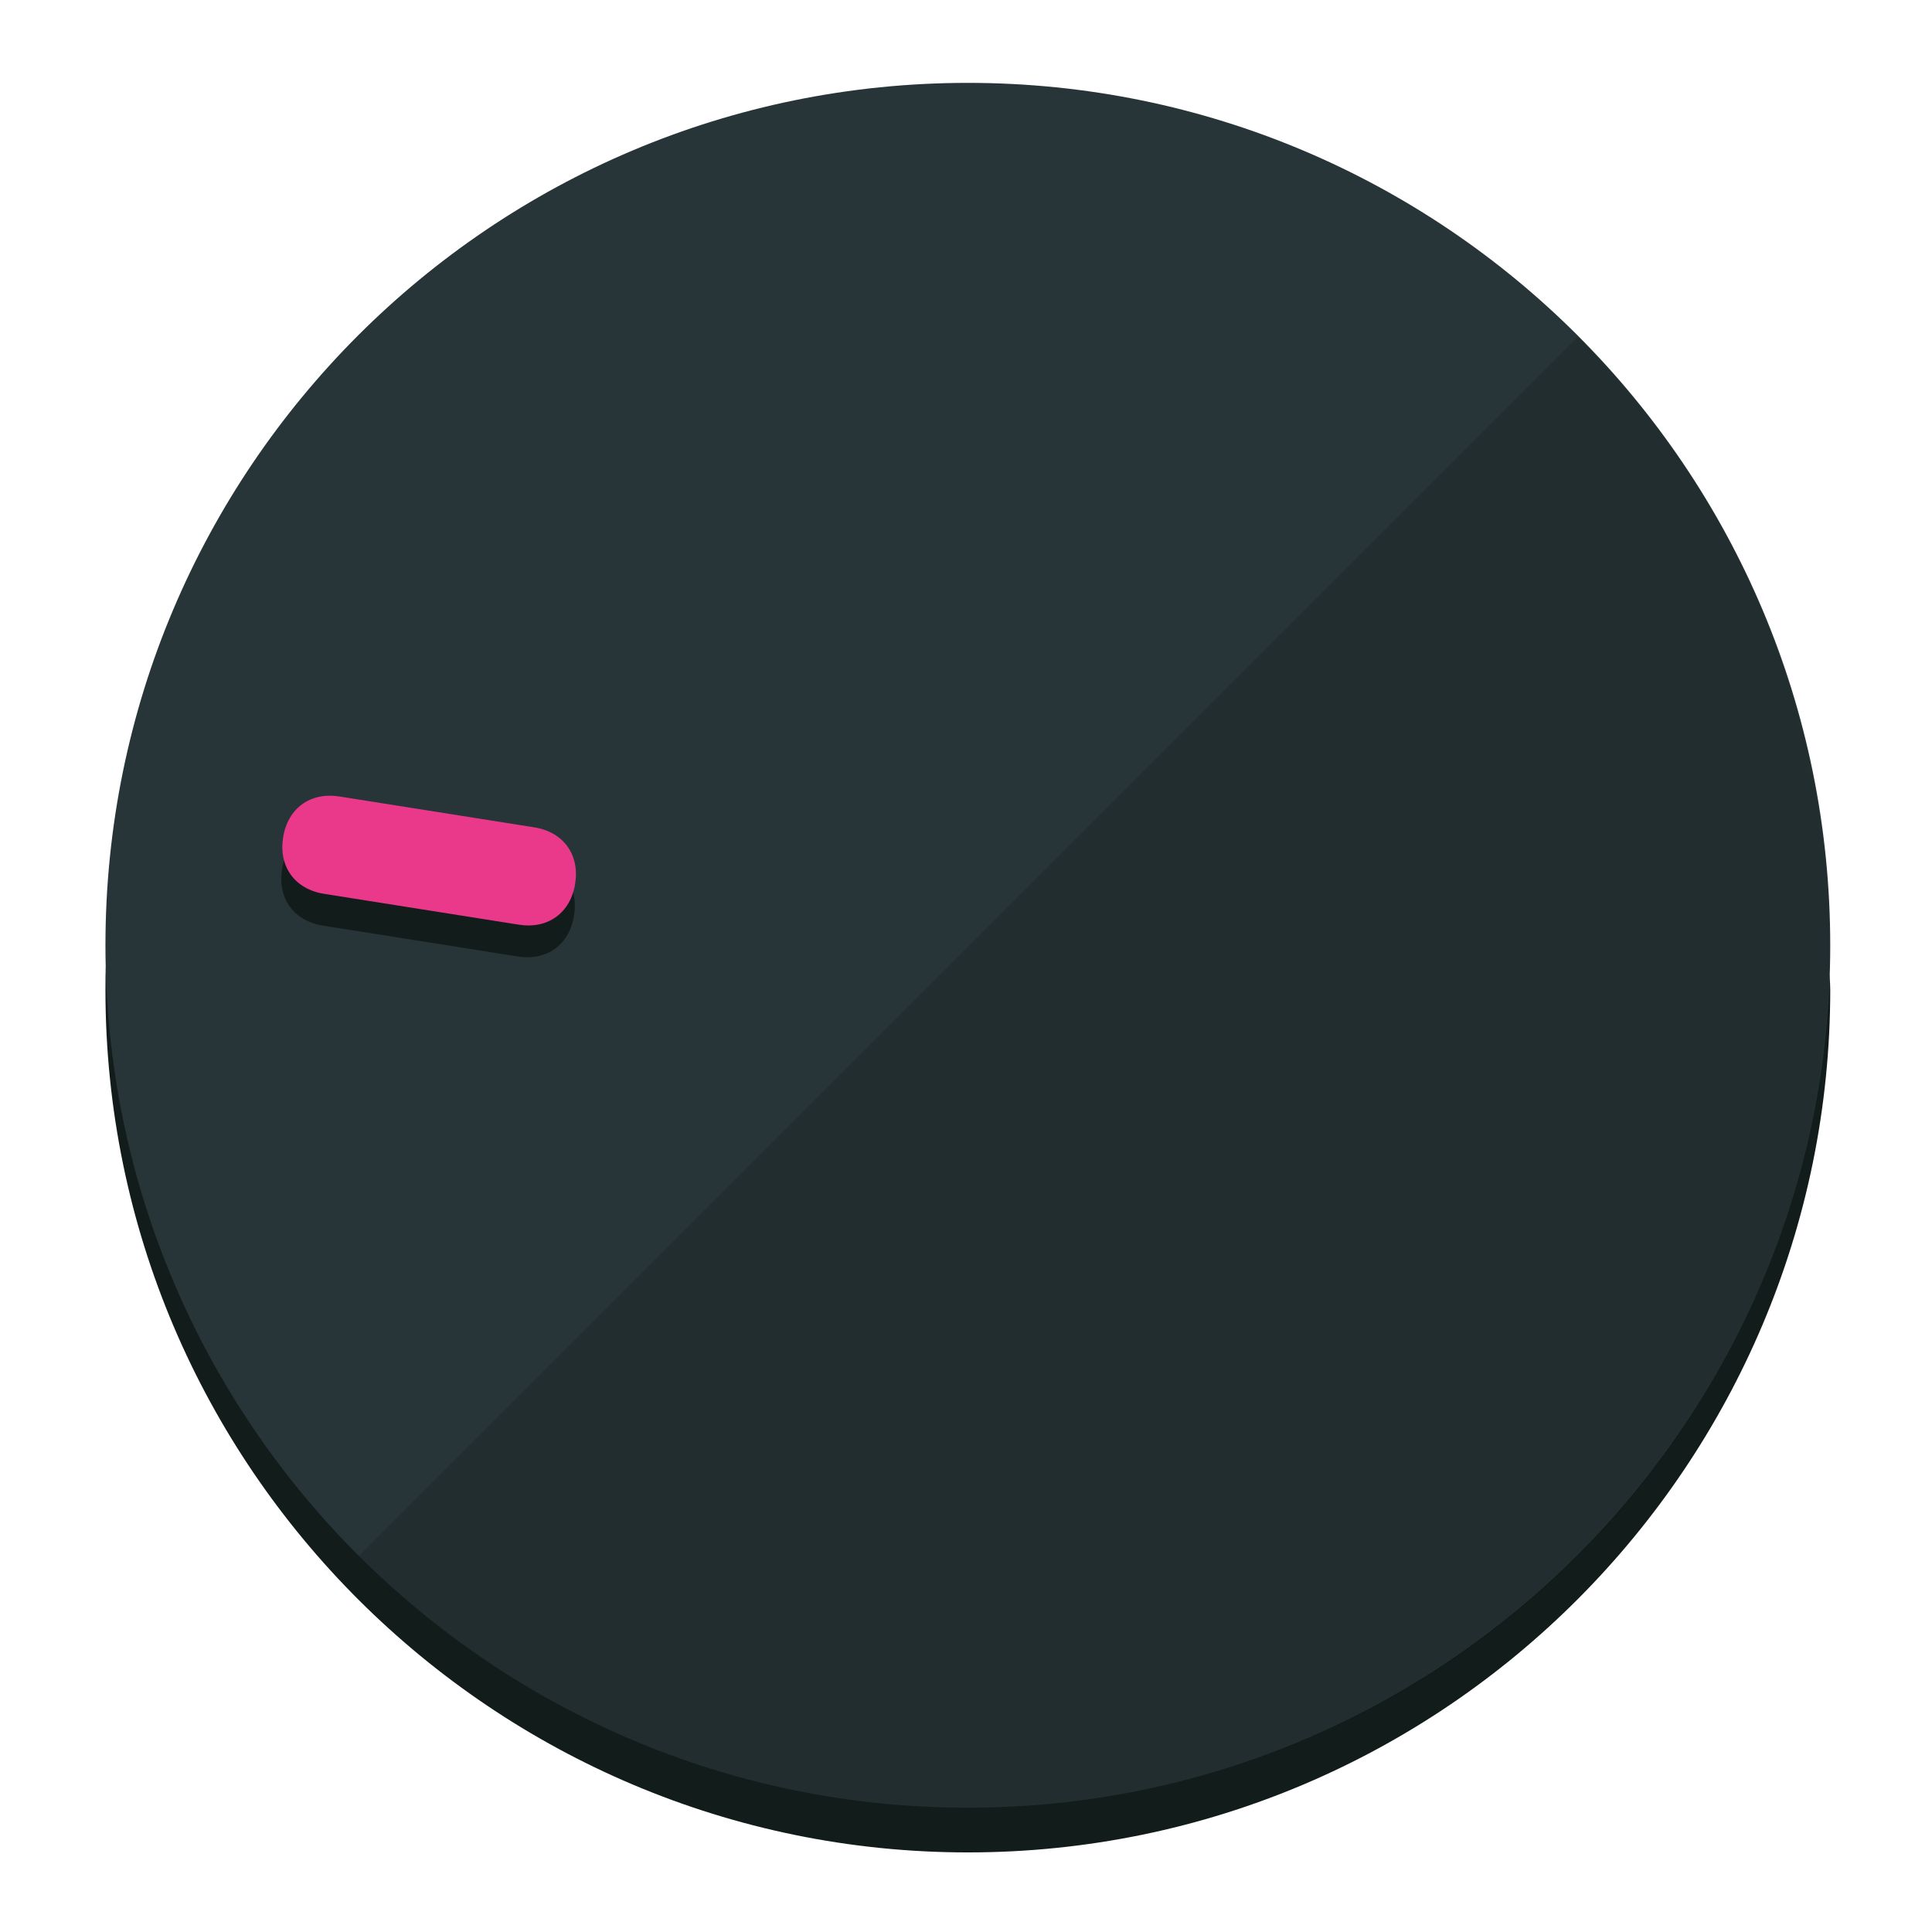
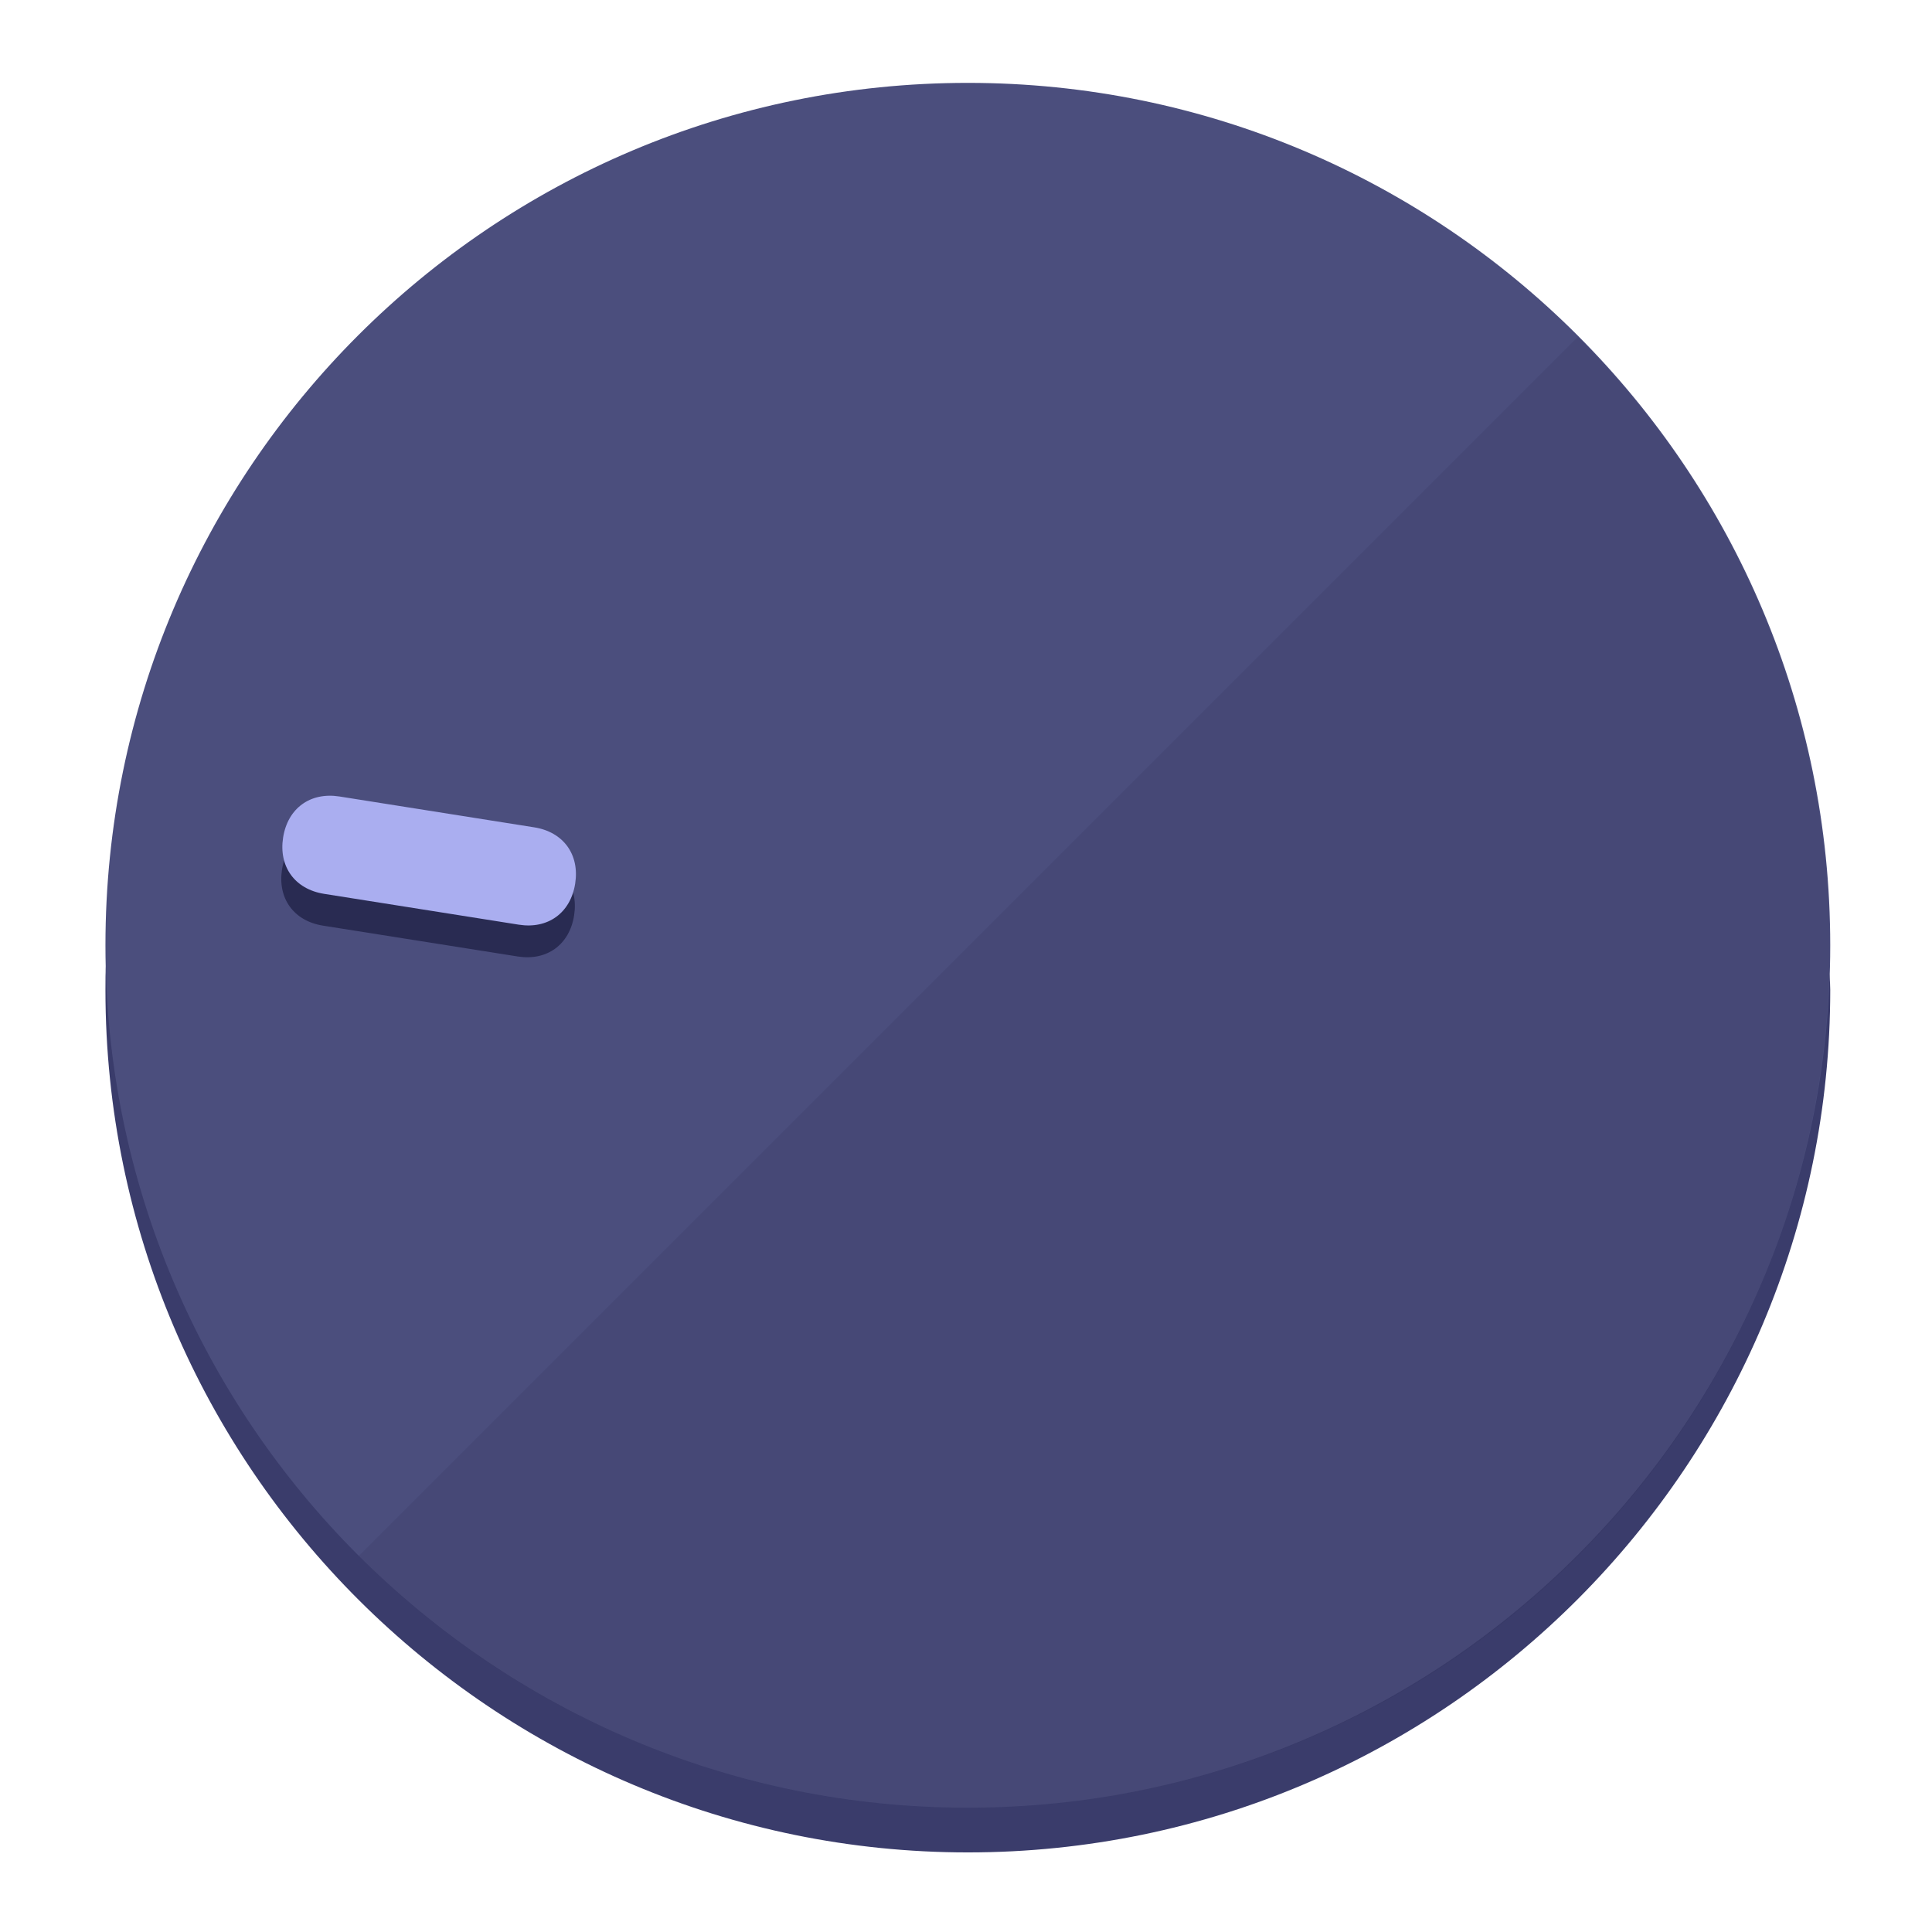
<svg xmlns="http://www.w3.org/2000/svg" height="120px" width="120px" version="1.1" id="Layer_1" viewBox="0 0 496.8 496.8" xml:space="preserve">
  <defs id="defs23" />
  <g id="g3158">
-     <path style="display:inline;fill:#121c1b;fill-opacity:1;stroke-width:1.584" d="m 248.875,445.92 c 116.582,0 212.89,-91.238 220.493,-205.286 0,5.069 1.267,8.87 1.267,13.939 0,121.651 -98.842,221.76 -221.76,221.76 -121.651,0 -221.76,-98.842 -221.76,-221.76 0,-5.069 0,-8.87 1.267,-13.939 7.603,114.048 103.91,205.286 220.493,205.286 z" id="path8" />
-     <circle style="display:inline;fill:#283538;fill-opacity:1;stroke-width:1.584" cx="248.875" cy="243.071" r="221.76" id="circle12" />
-     <path style="display:inline;fill:#000000;fill-opacity:0.154;stroke-width:1.587" d="m 405.744,86.606 c 86.308,86.308 86.308,227.193 0,313.5 -86.308,86.308 -227.193,86.308 -313.5,0" id="path14" />
+     <path style="display:inline;fill:#3A3C6B;fill-opacity:1;stroke-width:1.584" d="m 248.875,445.92 c 116.582,0 212.89,-91.238 220.493,-205.286 0,5.069 1.267,8.87 1.267,13.939 0,121.651 -98.842,221.76 -221.76,221.76 -121.651,0 -221.76,-98.842 -221.76,-221.76 0,-5.069 0,-8.87 1.267,-13.939 7.603,114.048 103.91,205.286 220.493,205.286 z" id="path8" />
+     <circle style="display:inline;fill:#4B4E7D;fill-opacity:1;stroke-width:1.584" cx="248.875" cy="243.071" r="221.76" id="circle12" />
+     <path style="display:inline;fill:#292B52;fill-opacity:0.154;stroke-width:1.587" d="m 405.744,86.606 c 86.308,86.308 86.308,227.193 0,313.5 -86.308,86.308 -227.193,86.308 -313.5,0" id="path14" />
  </g>
  <g id="g3198">
    <circle style="display:none;fill:#000000;fill-opacity:0;stroke-width:1.584" cx="-201.714" cy="283.513" r="221.76" id="circle12-3" transform="rotate(-81)" />
-     <path style="display:inline;fill:#121c1b;fill-opacity:1;stroke-width:1.584" d="m 137.089,220.92 c 7.51,1.189 11.723,6.989 10.534,14.498 v 0 c -1.189,7.51 -6.989,11.723 -14.498,10.534 L 83.061,238.023 C 75.551,236.834 71.338,231.034 72.527,223.525 v 0 c 1.189,-7.51 6.989,-11.723 14.498,-10.534 z" id="path3789" />
-     <path style="display:inline;fill:#ea398a;stroke-width:1.584" d="m 137.365,212.742 c 7.51,1.189 11.723,6.989 10.534,14.498 v 0 c -1.189,7.51 -6.989,11.723 -14.498,10.534 l -50.064,-7.929 c -7.51,-1.189 -11.723,-6.989 -10.534,-14.498 v 0 c 1.189,-7.51 6.989,-11.723 14.498,-10.534 z" id="path915" />
+     <path style="display:inline;fill:#292B52;fill-opacity:1;stroke-width:1.584" d="m 137.089,220.92 c 7.51,1.189 11.723,6.989 10.534,14.498 v 0 c -1.189,7.51 -6.989,11.723 -14.498,10.534 L 83.061,238.023 C 75.551,236.834 71.338,231.034 72.527,223.525 v 0 c 1.189,-7.51 6.989,-11.723 14.498,-10.534 z" id="path3789" />
+     <path style="display:inline;fill:#AAAEF0;stroke-width:1.584" d="m 137.365,212.742 c 7.51,1.189 11.723,6.989 10.534,14.498 v 0 c -1.189,7.51 -6.989,11.723 -14.498,10.534 l -50.064,-7.929 c -7.51,-1.189 -11.723,-6.989 -10.534,-14.498 v 0 c 1.189,-7.51 6.989,-11.723 14.498,-10.534 z" id="path915" />
  </g>
</svg>
